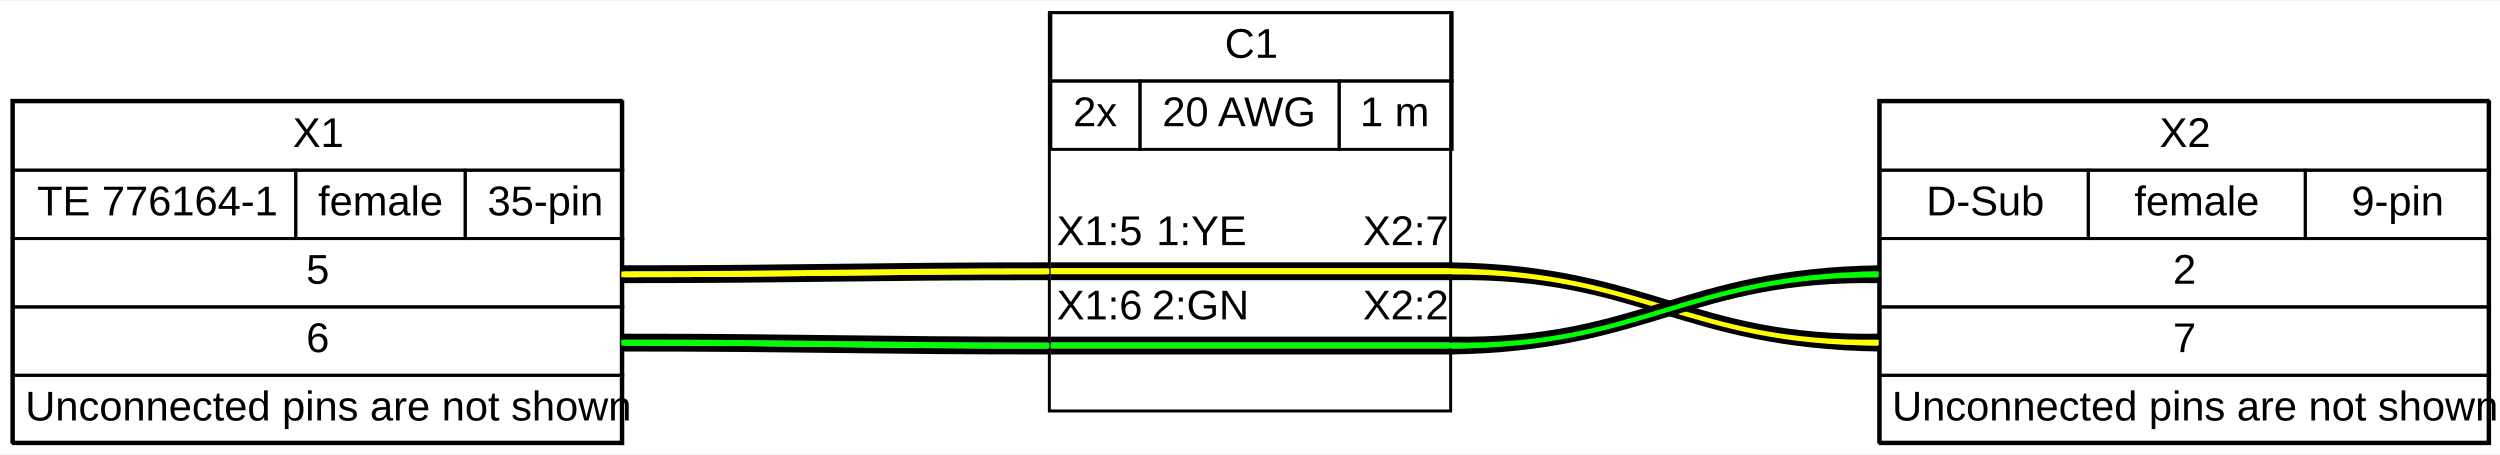
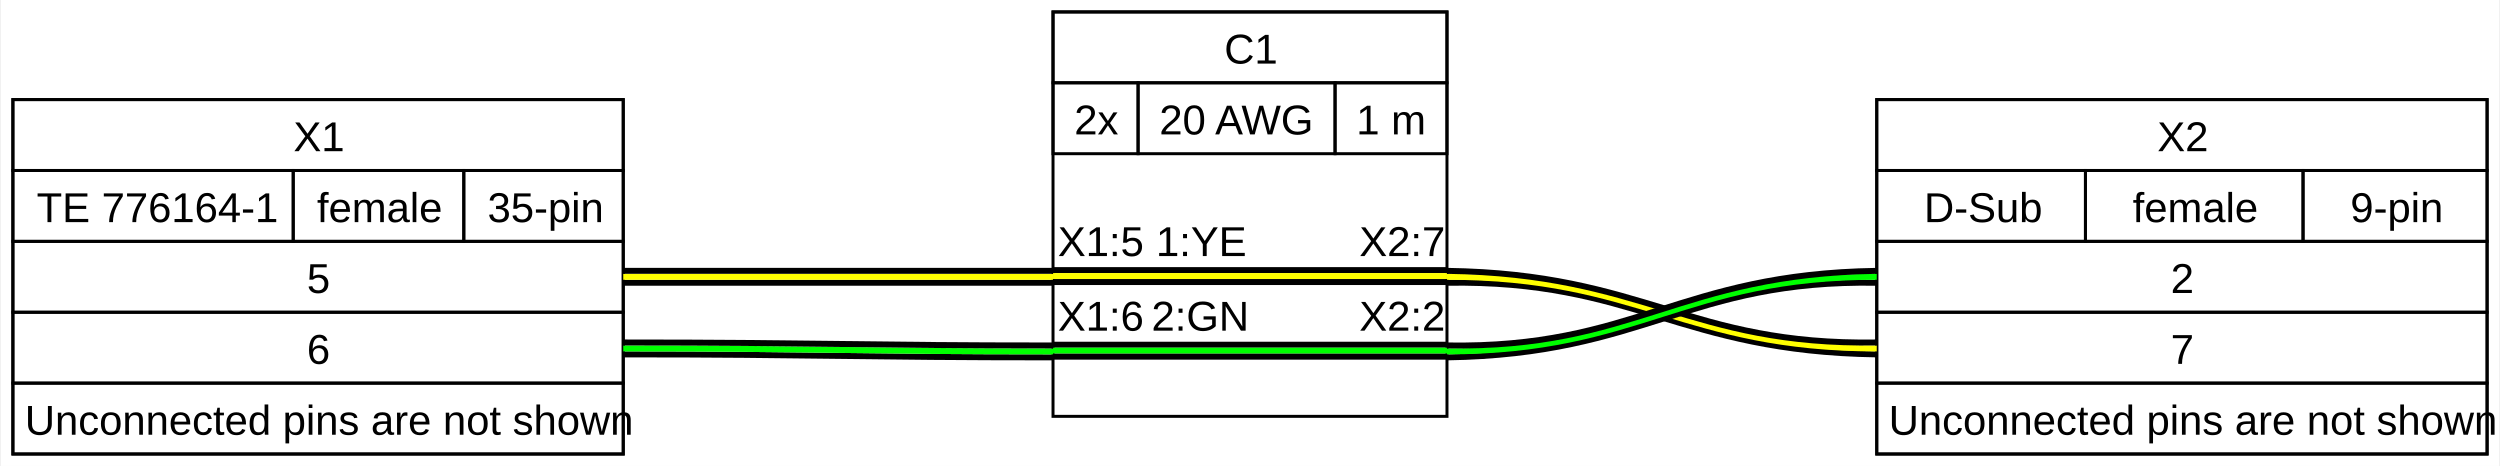
- <svg xmlns="http://www.w3.org/2000/svg" width="841pt" height="153pt" viewBox="0.00 0.00 841.00 152.50">
-   <g id="graph0" class="graph" transform="scale(1 1) rotate(0) translate(4 148.5)">
-     <polygon fill="#ffffff" stroke="none" points="-4,4 -4,-148.5 837,-148.5 837,4 -4,4" />
+ <svg xmlns="http://www.w3.org/2000/svg" width="837pt" height="156pt" viewBox="0.00 0.00 837.00 156.12">
+   <g id="graph0" class="graph" transform="scale(1 1) rotate(0) translate(4 152.12)">
+     <polygon fill="#ffffff" stroke="none" points="-4,4 -4,-152.12 833,-152.12 833,4 -4,4" />
    <g id="node1" class="node">
-       <polygon fill="#ffffff" stroke="black" points="205,-115 0,-115 0,0 205,0 205,-115" />
-       <polygon fill="none" stroke="black" points="0.5,-91.5 0.5,-114.5 205.5,-114.5 205.5,-91.5 0.5,-91.5" />
-       <text text-anchor="start" x="94.5" y="-99.3" font-family="arial" font-size="14.00">X1</text>
-       <polygon fill="none" stroke="black" points="0.5,-68.5 0.5,-91.5 95.5,-91.5 95.5,-68.5 0.5,-68.5" />
-       <text text-anchor="start" x="8.5" y="-76.3" font-family="arial" font-size="14.00">TE 776164-1</text>
-       <polygon fill="none" stroke="black" points="95.5,-68.5 95.5,-91.5 152.5,-91.5 152.5,-68.5 95.5,-68.5" />
-       <text text-anchor="start" x="103" y="-76.3" font-family="arial" font-size="14.00">female</text>
-       <polygon fill="none" stroke="black" points="152.5,-68.5 152.5,-91.5 205.5,-91.5 205.5,-68.5 152.5,-68.5" />
-       <text text-anchor="start" x="160" y="-76.3" font-family="arial" font-size="14.00">35-pin</text>
-       <polygon fill="none" stroke="black" points="0.5,-45.5 0.5,-68.5 205.5,-68.5 205.5,-45.5 0.5,-45.5" />
-       <text text-anchor="start" x="99" y="-53.3" font-family="arial" font-size="14.00">5</text>
-       <polygon fill="none" stroke="black" points="0.5,-22.5 0.5,-45.5 205.5,-45.5 205.5,-22.5 0.5,-22.5" />
-       <text text-anchor="start" x="99" y="-30.3" font-family="arial" font-size="14.00">6</text>
-       <polygon fill="none" stroke="black" points="0.5,0.5 0.5,-22.5 205.5,-22.5 205.5,0.5 0.5,0.5" />
-       <text text-anchor="start" x="4.5" y="-7.3" font-family="arial" font-size="14.00">Unconnected pins are not shown</text>
+       <polygon fill="#ffffff" stroke="black" points="204.5,-118.75 0,-118.75 0,0 204.5,0 204.5,-118.75" />
+       <polygon fill="none" stroke="black" points="0,-95 0,-118.75 204.5,-118.75 204.5,-95 0,-95" />
+       <text text-anchor="start" x="94" y="-101.45" font-family="arial" font-size="14.00">X1</text>
+       <polygon fill="none" stroke="black" points="0,-71.25 0,-95 93.92,-95 93.92,-71.25 0,-71.25" />
+       <text text-anchor="start" x="7.96" y="-77.7" font-family="arial" font-size="14.00">TE 776164-1</text>
+       <polygon fill="none" stroke="black" points="93.92,-71.25 93.92,-95 151.08,-95 151.08,-71.25 93.92,-71.25" />
+       <text text-anchor="start" x="101.88" y="-77.7" font-family="arial" font-size="14.00">female</text>
+       <polygon fill="none" stroke="black" points="151.08,-71.25 151.08,-95 204.5,-95 204.5,-71.25 151.08,-71.25" />
+       <text text-anchor="start" x="159.04" y="-77.7" font-family="arial" font-size="14.00">35-pin</text>
+       <polygon fill="none" stroke="black" points="0,-47.5 0,-71.25 204.5,-71.25 204.5,-47.5 0,-47.5" />
+       <text text-anchor="start" x="98.5" y="-53.95" font-family="arial" font-size="14.00">5</text>
+       <polygon fill="none" stroke="black" points="0,-23.75 0,-47.5 204.5,-47.5 204.5,-23.75 0,-23.75" />
+       <text text-anchor="start" x="98.5" y="-30.2" font-family="arial" font-size="14.00">6</text>
+       <polygon fill="none" stroke="black" points="0,0 0,-23.75 204.5,-23.75 204.5,0 0,0" />
+       <text text-anchor="start" x="4" y="-6.45" font-family="arial" font-size="14.00">Unconnected pins are not shown</text>
    </g>
    <g id="node3" class="node">
-       <polygon fill="#ffffff" stroke="black" points="484,-144.5 349,-144.5 349,-10.5 484,-10.5 484,-144.5" />
-       <polygon fill="none" stroke="black" points="349.5,-121.5 349.5,-144.5 484.5,-144.5 484.5,-121.5 349.5,-121.5" />
-       <text text-anchor="start" x="408" y="-129.3" font-family="arial" font-size="14.00">C1</text>
-       <polygon fill="none" stroke="black" points="349.5,-98.5 349.5,-121.5 379.5,-121.5 379.5,-98.5 349.5,-98.5" />
-       <text text-anchor="start" x="357" y="-106.3" font-family="arial" font-size="14.00">2x</text>
-       <polygon fill="none" stroke="black" points="379.5,-98.5 379.5,-121.5 446.5,-121.5 446.5,-98.5 379.5,-98.5" />
-       <text text-anchor="start" x="387" y="-106.3" font-family="arial" font-size="14.00">20 AWG</text>
-       <polygon fill="none" stroke="black" points="446.5,-98.5 446.5,-121.5 484.5,-121.5 484.5,-98.5 446.5,-98.5" />
-       <text text-anchor="start" x="453.5" y="-106.3" font-family="arial" font-size="14.00">1 m</text>
-       <text text-anchor="start" x="363.5" y="-85.3" font-family="arial" font-size="14.00"> </text>
-       <text text-anchor="start" x="351.5" y="-66.3" font-family="arial" font-size="14.00">X1:5</text>
-       <text text-anchor="start" x="385" y="-66.3" font-family="arial" font-size="14.00">     1:YE    </text>
-       <text text-anchor="start" x="454.5" y="-66.3" font-family="arial" font-size="14.00">X2:7</text>
-       <polygon fill="#000000" stroke="none" points="349.5,-58.5 349.5,-60.5 484.5,-60.5 484.5,-58.5 349.5,-58.5" />
-       <polygon fill="#ffff00" stroke="none" points="349.5,-56.5 349.5,-58.5 484.5,-58.5 484.5,-56.5 349.5,-56.5" />
-       <polygon fill="#000000" stroke="none" points="349.5,-54.5 349.5,-56.5 484.5,-56.5 484.5,-54.5 349.5,-54.5" />
-       <text text-anchor="start" x="351.5" y="-41.3" font-family="arial" font-size="14.00">X1:6</text>
-       <text text-anchor="start" x="383.5" y="-41.3" font-family="arial" font-size="14.00">     2:GN    </text>
-       <text text-anchor="start" x="454.5" y="-41.3" font-family="arial" font-size="14.00">X2:2</text>
-       <polygon fill="#000000" stroke="none" points="349.5,-33.5 349.5,-35.5 484.5,-35.5 484.5,-33.5 349.5,-33.5" />
-       <polygon fill="#00ff00" stroke="none" points="349.5,-31.5 349.5,-33.5 484.5,-33.5 484.5,-31.5 349.5,-31.5" />
-       <polygon fill="#000000" stroke="none" points="349.5,-29.5 349.5,-31.5 484.5,-31.5 484.5,-29.5 349.5,-29.5" />
-       <text text-anchor="start" x="363.5" y="-16.3" font-family="arial" font-size="14.00"> </text>
+       <polygon fill="#ffffff" stroke="black" points="480.5,-148.12 348.5,-148.12 348.5,-12.62 480.5,-12.62 480.5,-148.12" />
+       <polygon fill="none" stroke="black" points="348.5,-124.38 348.5,-148.12 480.5,-148.12 480.5,-124.38 348.5,-124.38" />
+       <text text-anchor="start" x="405.88" y="-130.82" font-family="arial" font-size="14.00">C1</text>
+       <polygon fill="none" stroke="black" points="348.5,-100.62 348.5,-124.38 377,-124.38 377,-100.62 348.5,-100.62" />
+       <text text-anchor="start" x="355.62" y="-107.08" font-family="arial" font-size="14.00">2x</text>
+       <polygon fill="none" stroke="black" points="377,-100.62 377,-124.38 443,-124.38 443,-100.62 377,-100.62" />
+       <text text-anchor="start" x="384.12" y="-107.08" font-family="arial" font-size="14.00">20 AWG</text>
+       <polygon fill="none" stroke="black" points="443,-100.62 443,-124.38 480.5,-124.38 480.5,-100.62 443,-100.62" />
+       <text text-anchor="start" x="450.12" y="-107.08" font-family="arial" font-size="14.00">1 m</text>
+       <text text-anchor="start" x="362.12" y="-85.33" font-family="arial" font-size="14.00"> </text>
+       <text text-anchor="start" x="350.12" y="-66.33" font-family="arial" font-size="14.00">X1:5</text>
+       <text text-anchor="start" x="383" y="-66.33" font-family="arial" font-size="14.00">     1:YE    </text>
+       <text text-anchor="start" x="451.12" y="-66.33" font-family="arial" font-size="14.00">X2:7</text>
+       <polygon fill="#000000" stroke="none" points="348.5,-60.62 348.5,-62.62 480.5,-62.62 480.5,-60.62 348.5,-60.62" />
+       <polygon fill="#ffff00" stroke="none" points="348.5,-58.62 348.5,-60.62 480.5,-60.62 480.5,-58.62 348.5,-58.62" />
+       <polygon fill="#000000" stroke="none" points="348.5,-56.62 348.5,-58.62 480.5,-58.62 480.5,-56.62 348.5,-56.62" />
+       <text text-anchor="start" x="350.12" y="-41.33" font-family="arial" font-size="14.00">X1:6</text>
+       <text text-anchor="start" x="381.5" y="-41.33" font-family="arial" font-size="14.00">     2:GN    </text>
+       <text text-anchor="start" x="451.12" y="-41.33" font-family="arial" font-size="14.00">X2:2</text>
+       <polygon fill="#000000" stroke="none" points="348.5,-35.62 348.5,-37.62 480.5,-37.62 480.5,-35.62 348.5,-35.62" />
+       <polygon fill="#00ff00" stroke="none" points="348.5,-33.62 348.5,-35.62 480.5,-35.62 480.5,-33.62 348.5,-33.62" />
+       <polygon fill="#000000" stroke="none" points="348.5,-31.62 348.5,-33.62 480.5,-33.62 480.5,-31.62 348.5,-31.62" />
+       <text text-anchor="start" x="362.12" y="-16.32" font-family="arial" font-size="14.00"> </text>
    </g>
    <g id="edge1" class="edge">
-       <path fill="none" stroke="#000000" stroke-width="2" d="M205,-54.5C269.13,-54.5 285.12,-55.5 349,-55.5" />
-       <path fill="none" stroke="#ffff00" stroke-width="2" d="M205,-56.5C269,-56.5 285,-57.5 349,-57.5" />
-       <path fill="none" stroke="#000000" stroke-width="2" d="M205,-58.5C268.88,-58.5 284.87,-59.5 349,-59.5" />
+       <path fill="none" stroke="#000000" stroke-width="2" d="M204.5,-57.38C268.5,-57.38 284.5,-57.38 348.5,-57.38" />
+       <path fill="none" stroke="#ffff00" stroke-width="2" d="M204.5,-59.38C268.5,-59.38 284.5,-59.38 348.5,-59.38" />
+       <path fill="none" stroke="#000000" stroke-width="2" d="M204.5,-61.37C268.5,-61.38 284.5,-61.38 348.5,-61.37" />
    </g>
    <g id="edge3" class="edge">
-       <path fill="none" stroke="#000000" stroke-width="2" d="M205,-31.5C268.88,-31.5 284.87,-30.5 349,-30.5" />
-       <path fill="none" stroke="#00ff00" stroke-width="2" d="M205,-33.5C269,-33.5 285,-32.5 349,-32.5" />
-       <path fill="none" stroke="#000000" stroke-width="2" d="M205,-35.5C269.13,-35.5 285.12,-34.5 349,-34.5" />
+       <path fill="none" stroke="#000000" stroke-width="2" d="M204.5,-33.38C268.38,-33.38 284.37,-32.38 348.5,-32.38" />
+       <path fill="none" stroke="#00ff00" stroke-width="2" d="M204.5,-35.38C268.5,-35.38 284.5,-34.38 348.5,-34.38" />
+       <path fill="none" stroke="#000000" stroke-width="2" d="M204.5,-37.37C268.63,-37.37 284.62,-36.37 348.5,-36.37" />
    </g>
    <g id="node2" class="node">
-       <polygon fill="#ffffff" stroke="black" points="833,-115 628,-115 628,0 833,0 833,-115" />
-       <polygon fill="none" stroke="black" points="628.5,-91.5 628.5,-114.5 833.5,-114.5 833.5,-91.5 628.5,-91.5" />
-       <text text-anchor="start" x="722.5" y="-99.3" font-family="arial" font-size="14.00">X2</text>
-       <polygon fill="none" stroke="black" points="628.5,-68.5 628.5,-91.5 698.5,-91.5 698.5,-68.5 628.5,-68.5" />
-       <text text-anchor="start" x="644" y="-76.3" font-family="arial" font-size="14.00">D-Sub</text>
-       <polygon fill="none" stroke="black" points="698.5,-68.5 698.5,-91.5 771.5,-91.5 771.5,-68.5 698.5,-68.5" />
-       <text text-anchor="start" x="714" y="-76.3" font-family="arial" font-size="14.00">female</text>
-       <polygon fill="none" stroke="black" points="771.5,-68.5 771.5,-91.5 833.5,-91.5 833.5,-68.5 771.5,-68.5" />
-       <text text-anchor="start" x="787" y="-76.3" font-family="arial" font-size="14.00">9-pin</text>
-       <polygon fill="none" stroke="black" points="628.5,-45.5 628.5,-68.5 833.5,-68.5 833.5,-45.5 628.5,-45.5" />
-       <text text-anchor="start" x="727" y="-53.3" font-family="arial" font-size="14.00">2</text>
-       <polygon fill="none" stroke="black" points="628.5,-22.5 628.5,-45.5 833.5,-45.5 833.5,-22.5 628.5,-22.5" />
-       <text text-anchor="start" x="727" y="-30.3" font-family="arial" font-size="14.00">7</text>
-       <polygon fill="none" stroke="black" points="628.5,0.5 628.5,-22.5 833.5,-22.5 833.5,0.5 628.5,0.5" />
-       <text text-anchor="start" x="632.5" y="-7.3" font-family="arial" font-size="14.00">Unconnected pins are not shown</text>
+       <polygon fill="#ffffff" stroke="black" points="829,-118.75 624.5,-118.75 624.5,0 829,0 829,-118.75" />
+       <polygon fill="none" stroke="black" points="624.5,-95 624.5,-118.75 829,-118.75 829,-95 624.5,-95" />
+       <text text-anchor="start" x="718.5" y="-101.45" font-family="arial" font-size="14.00">X2</text>
+       <polygon fill="none" stroke="black" points="624.5,-71.25 624.5,-95 694.42,-95 694.42,-71.25 624.5,-71.25" />
+       <text text-anchor="start" x="640.33" y="-77.7" font-family="arial" font-size="14.00">D-Sub</text>
+       <polygon fill="none" stroke="black" points="694.42,-71.25 694.42,-95 767.33,-95 767.33,-71.25 694.42,-71.25" />
+       <text text-anchor="start" x="710.25" y="-77.7" font-family="arial" font-size="14.00">female</text>
+       <polygon fill="none" stroke="black" points="767.33,-71.25 767.33,-95 829,-95 829,-71.25 767.33,-71.25" />
+       <text text-anchor="start" x="783.17" y="-77.7" font-family="arial" font-size="14.00">9-pin</text>
+       <polygon fill="none" stroke="black" points="624.5,-47.5 624.5,-71.25 829,-71.25 829,-47.5 624.5,-47.5" />
+       <text text-anchor="start" x="723" y="-53.95" font-family="arial" font-size="14.00">2</text>
+       <polygon fill="none" stroke="black" points="624.5,-23.75 624.5,-47.5 829,-47.5 829,-23.75 624.5,-23.75" />
+       <text text-anchor="start" x="723" y="-30.2" font-family="arial" font-size="14.00">7</text>
+       <polygon fill="none" stroke="black" points="624.5,0 624.5,-23.75 829,-23.75 829,0 624.5,0" />
+       <text text-anchor="start" x="628.5" y="-6.45" font-family="arial" font-size="14.00">Unconnected pins are not shown</text>
    </g>
    <g id="edge2" class="edge">
-       <path fill="none" stroke="#000000" stroke-width="2" d="M484,-55.5C547.16,-56.48 561.4,-32.48 628,-31.5" />
-       <path fill="none" stroke="#ffff00" stroke-width="2" d="M484,-57.5C548.88,-57.5 563.12,-33.5 628,-33.5" />
-       <path fill="none" stroke="#000000" stroke-width="2" d="M484,-59.5C550.6,-58.52 564.84,-34.52 628,-35.5" />
+       <path fill="none" stroke="#000000" stroke-width="2" d="M480.5,-57.38C543.66,-58.35 557.9,-34.35 624.5,-33.38" />
+       <path fill="none" stroke="#ffff00" stroke-width="2" d="M480.5,-59.37C545.38,-59.37 559.62,-35.38 624.5,-35.37" />
+       <path fill="none" stroke="#000000" stroke-width="2" d="M480.5,-61.37C547.1,-60.4 561.34,-36.4 624.5,-37.37" />
    </g>
    <g id="edge4" class="edge">
-       <path fill="none" stroke="#000000" stroke-width="2" d="M484,-30.5C550.6,-31.48 564.84,-55.48 628,-54.5" />
-       <path fill="none" stroke="#00ff00" stroke-width="2" d="M484,-32.5C548.88,-32.5 563.12,-56.5 628,-56.5" />
-       <path fill="none" stroke="#000000" stroke-width="2" d="M484,-34.5C547.16,-33.52 561.4,-57.52 628,-58.5" />
+       <path fill="none" stroke="#000000" stroke-width="2" d="M480.5,-32.38C547.2,-33.39 561.29,-58.39 624.5,-57.38" />
+       <path fill="none" stroke="#00ff00" stroke-width="2" d="M480.5,-34.38C545.46,-34.38 559.54,-59.38 624.5,-59.38" />
+       <path fill="none" stroke="#000000" stroke-width="2" d="M480.5,-36.37C543.71,-35.36 557.8,-60.36 624.5,-61.37" />
    </g>
  </g>
</svg>
